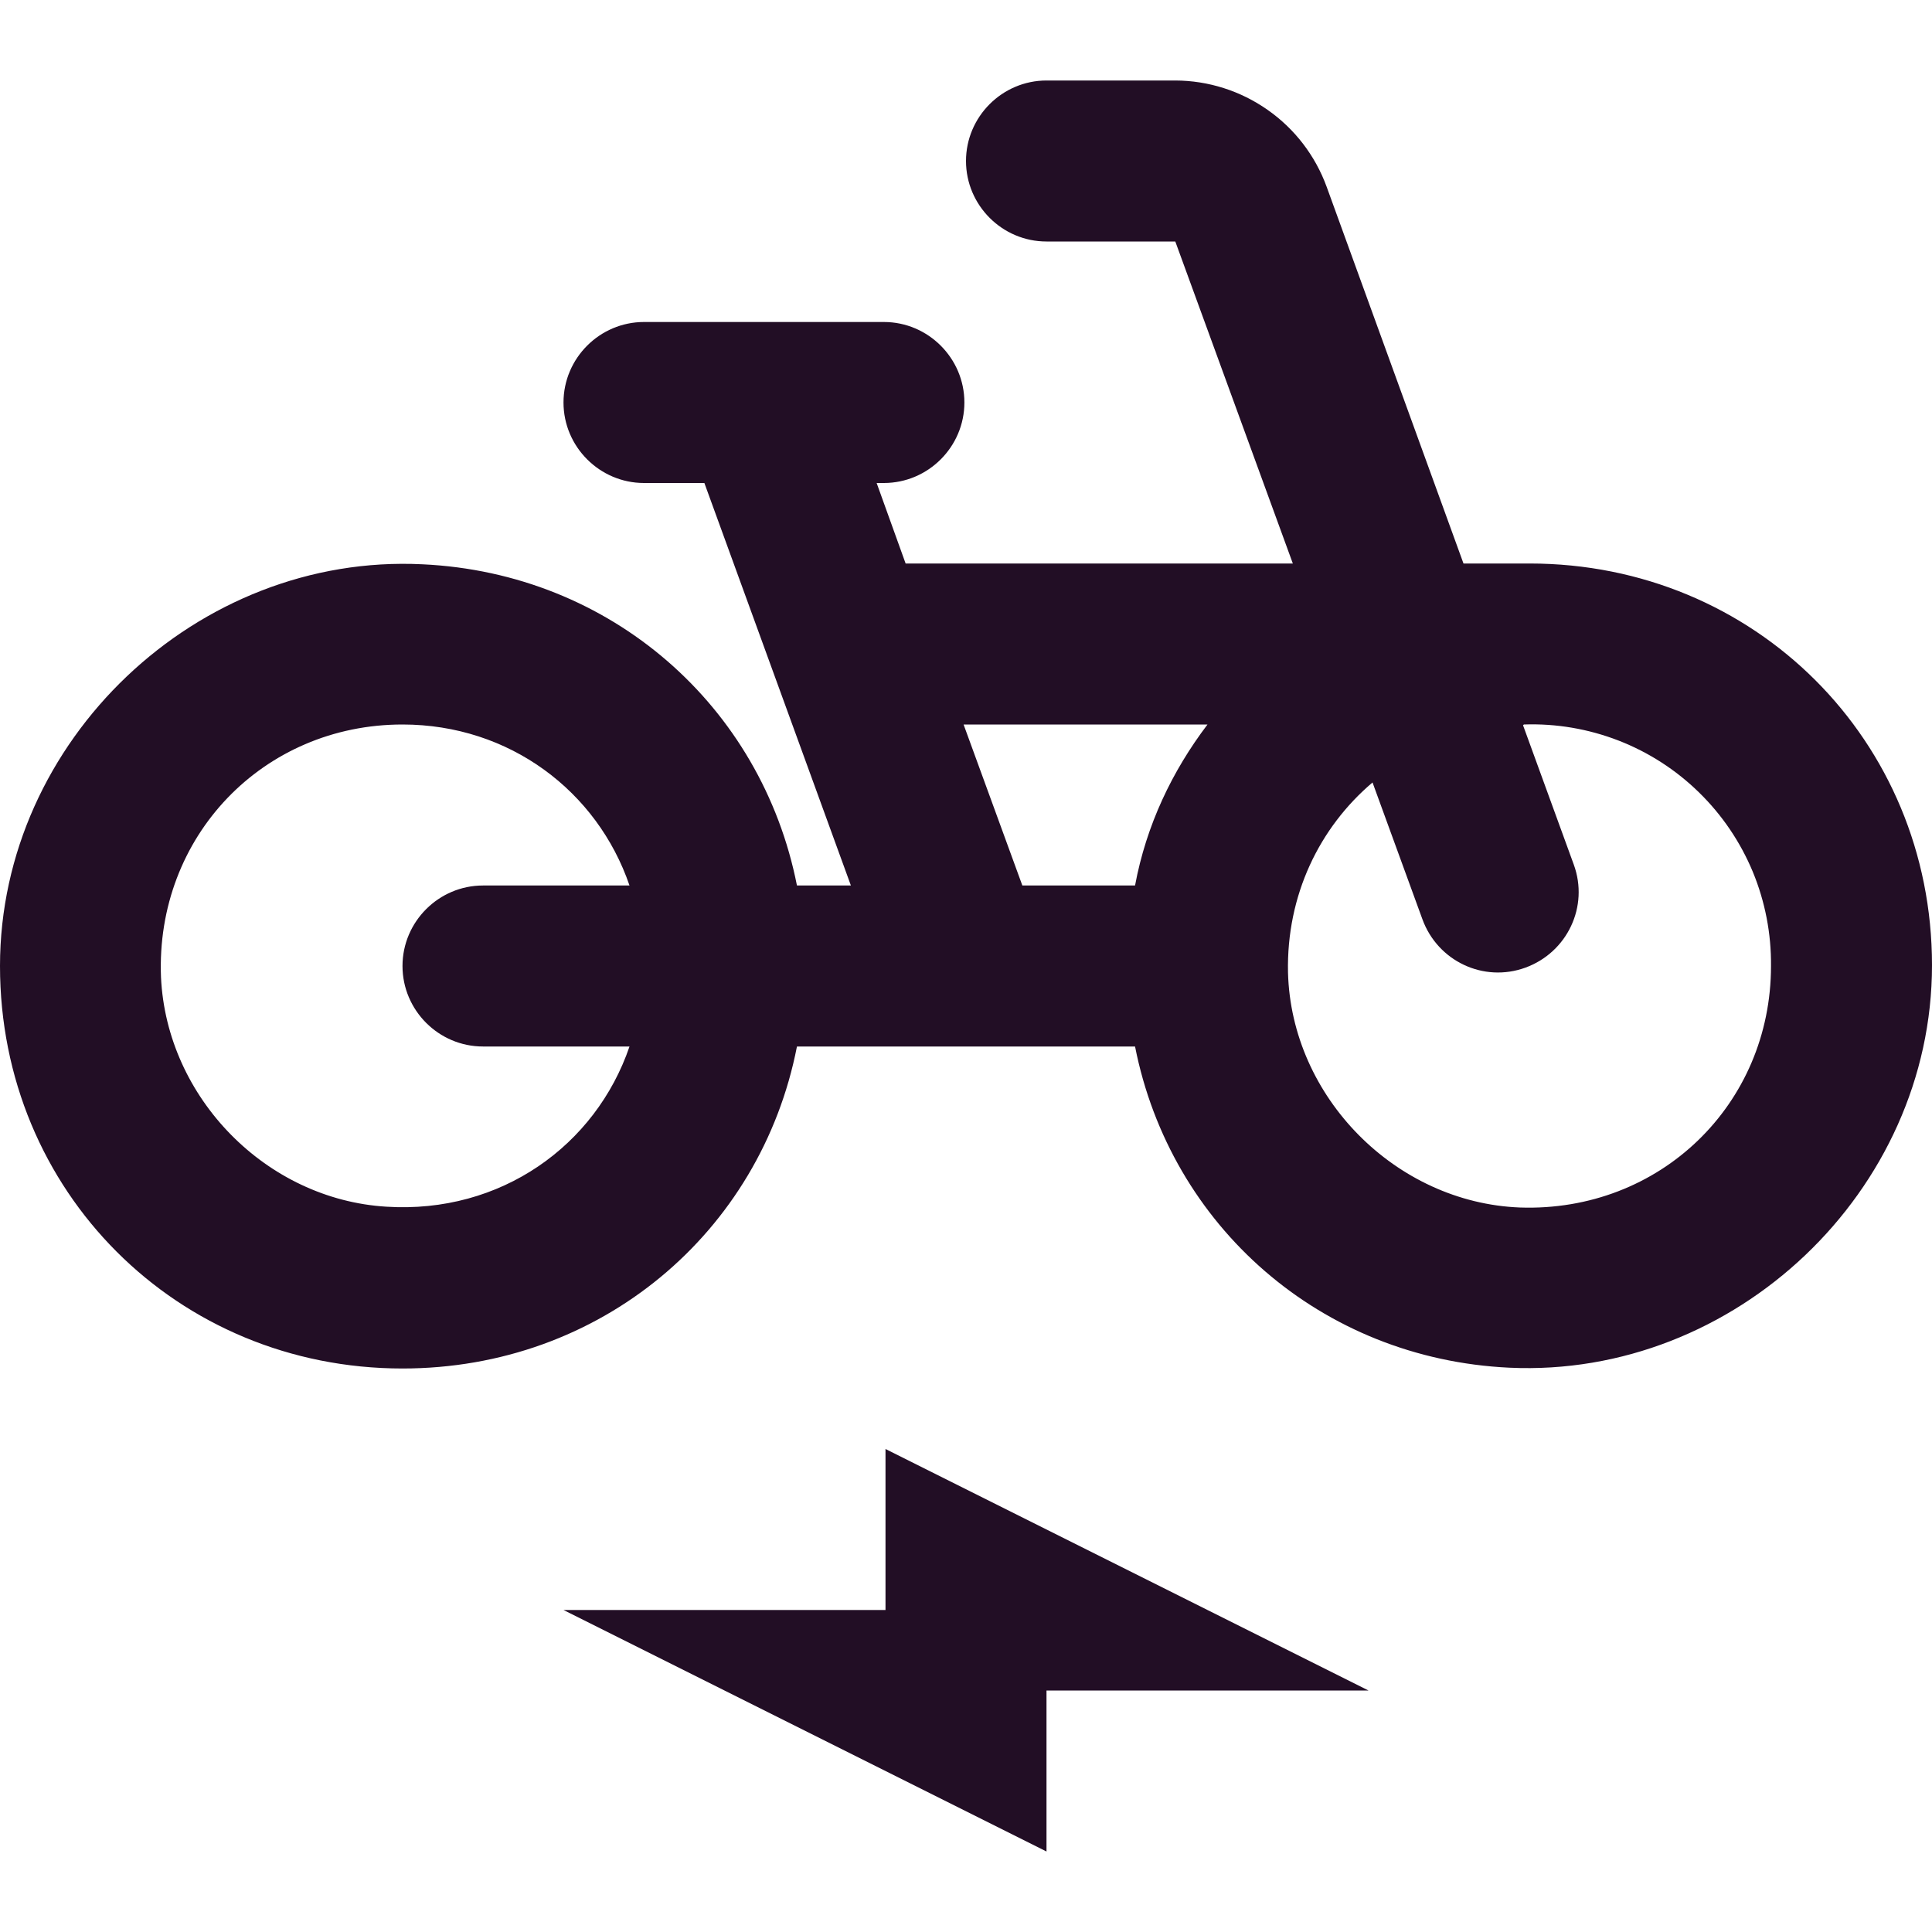
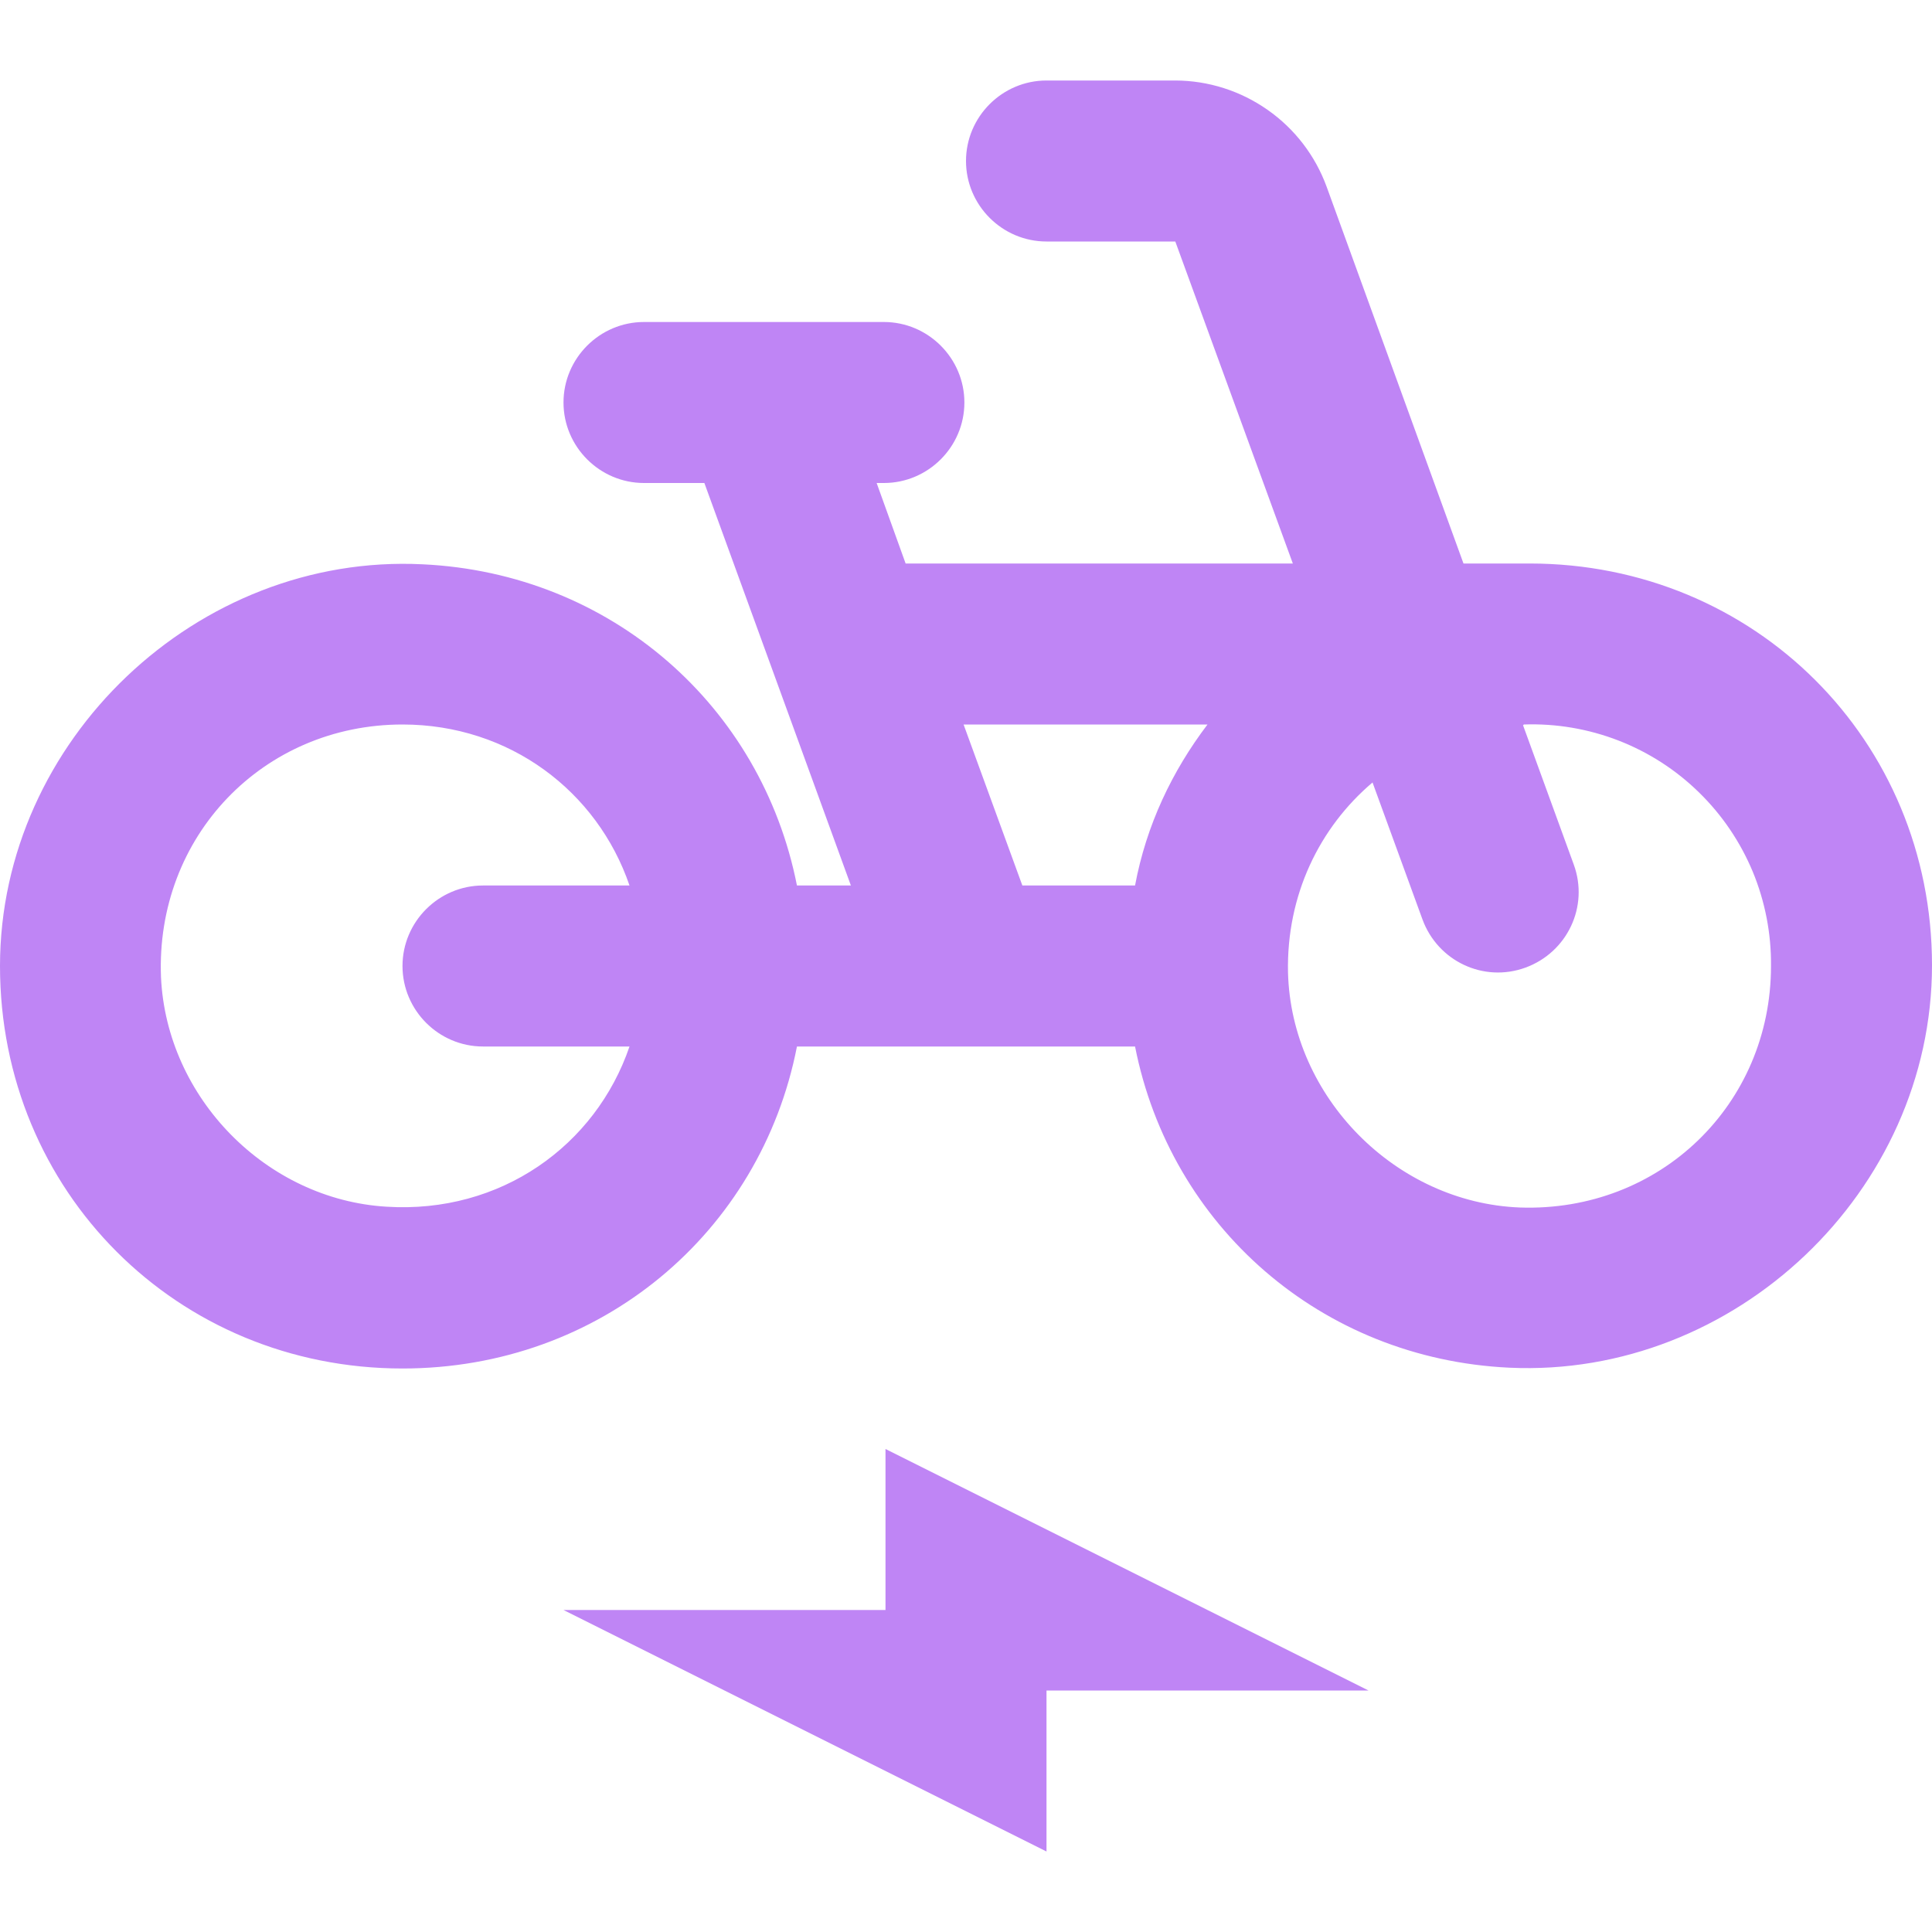
<svg xmlns="http://www.w3.org/2000/svg" width="24" height="24" viewBox="0 0 24 24" fill="none">
  <path d="M19 7H18.18L16.48 2.32C16.339 1.934 16.084 1.601 15.747 1.365C15.411 1.129 15.011 1.001 14.6 1H13C12.45 1 12 1.45 12 2C12 2.55 12.45 3 13 3H14.6L16.06 7H11.25L10.89 6H10.98C11.53 6 11.98 5.55 11.98 5C11.98 4.45 11.53 4 10.98 4H8C7.45 4 7 4.45 7 5C7 5.55 7.45 6 8 6H8.75L10.57 11H9.9C9.46 8.77 7.59 7.12 5.25 7.01C2.45 6.87 0 9.2 0 12C0 14.8 2.2 17 5 17C7.46 17 9.45 15.31 9.9 13H14.1C14.54 15.23 16.41 16.88 18.75 16.99C21.55 17.12 24 14.8 24 11.99C24 9.2 21.8 7 19 7ZM6 13H7.82C7.4 14.23 6.22 15.08 4.8 14.99C3.31 14.9 2.07 13.64 2 12.14C1.93 10.39 3.27 9 5 9C6.33 9 7.42 9.83 7.82 11H6C5.45 11 5 11.45 5 12C5 12.55 5.45 13 6 13ZM14.1 11H12.7L11.97 9H15C14.56 9.58 14.24 10.25 14.1 11ZM18.88 15C17.34 14.94 16.04 13.63 16 12.08C15.98 11.12 16.39 10.28 17.05 9.72L17.67 11.42C17.86 11.94 18.43 12.21 18.95 12.02C19.47 11.83 19.74 11.26 19.55 10.74L18.92 9.01L18.93 9C19.331 8.986 19.73 9.054 20.105 9.199C20.479 9.344 20.819 9.563 21.106 9.844C21.393 10.124 21.62 10.46 21.774 10.83C21.927 11.201 22.004 11.599 22 12C22 13.72 20.62 15.06 18.88 15ZM11 20H7L13 23V21H17L11 18V20Z" fill="url(#paint0_linear)" />
  <defs>
    <linearGradient id="paint0_linear" x1="12" y1="1" x2="12" y2="23" gradientUnits="userSpaceOnUse">
-       <stop stop-color="#220e25" />
-       <stop offset="1" stop-color="#220e25" />
+       <stop stop-color="rgb(191, 133, 245)" />
+       <stop offset="1" stop-color="rgb(191, 133, 245)" />
    </linearGradient>
  </defs>
</svg>
